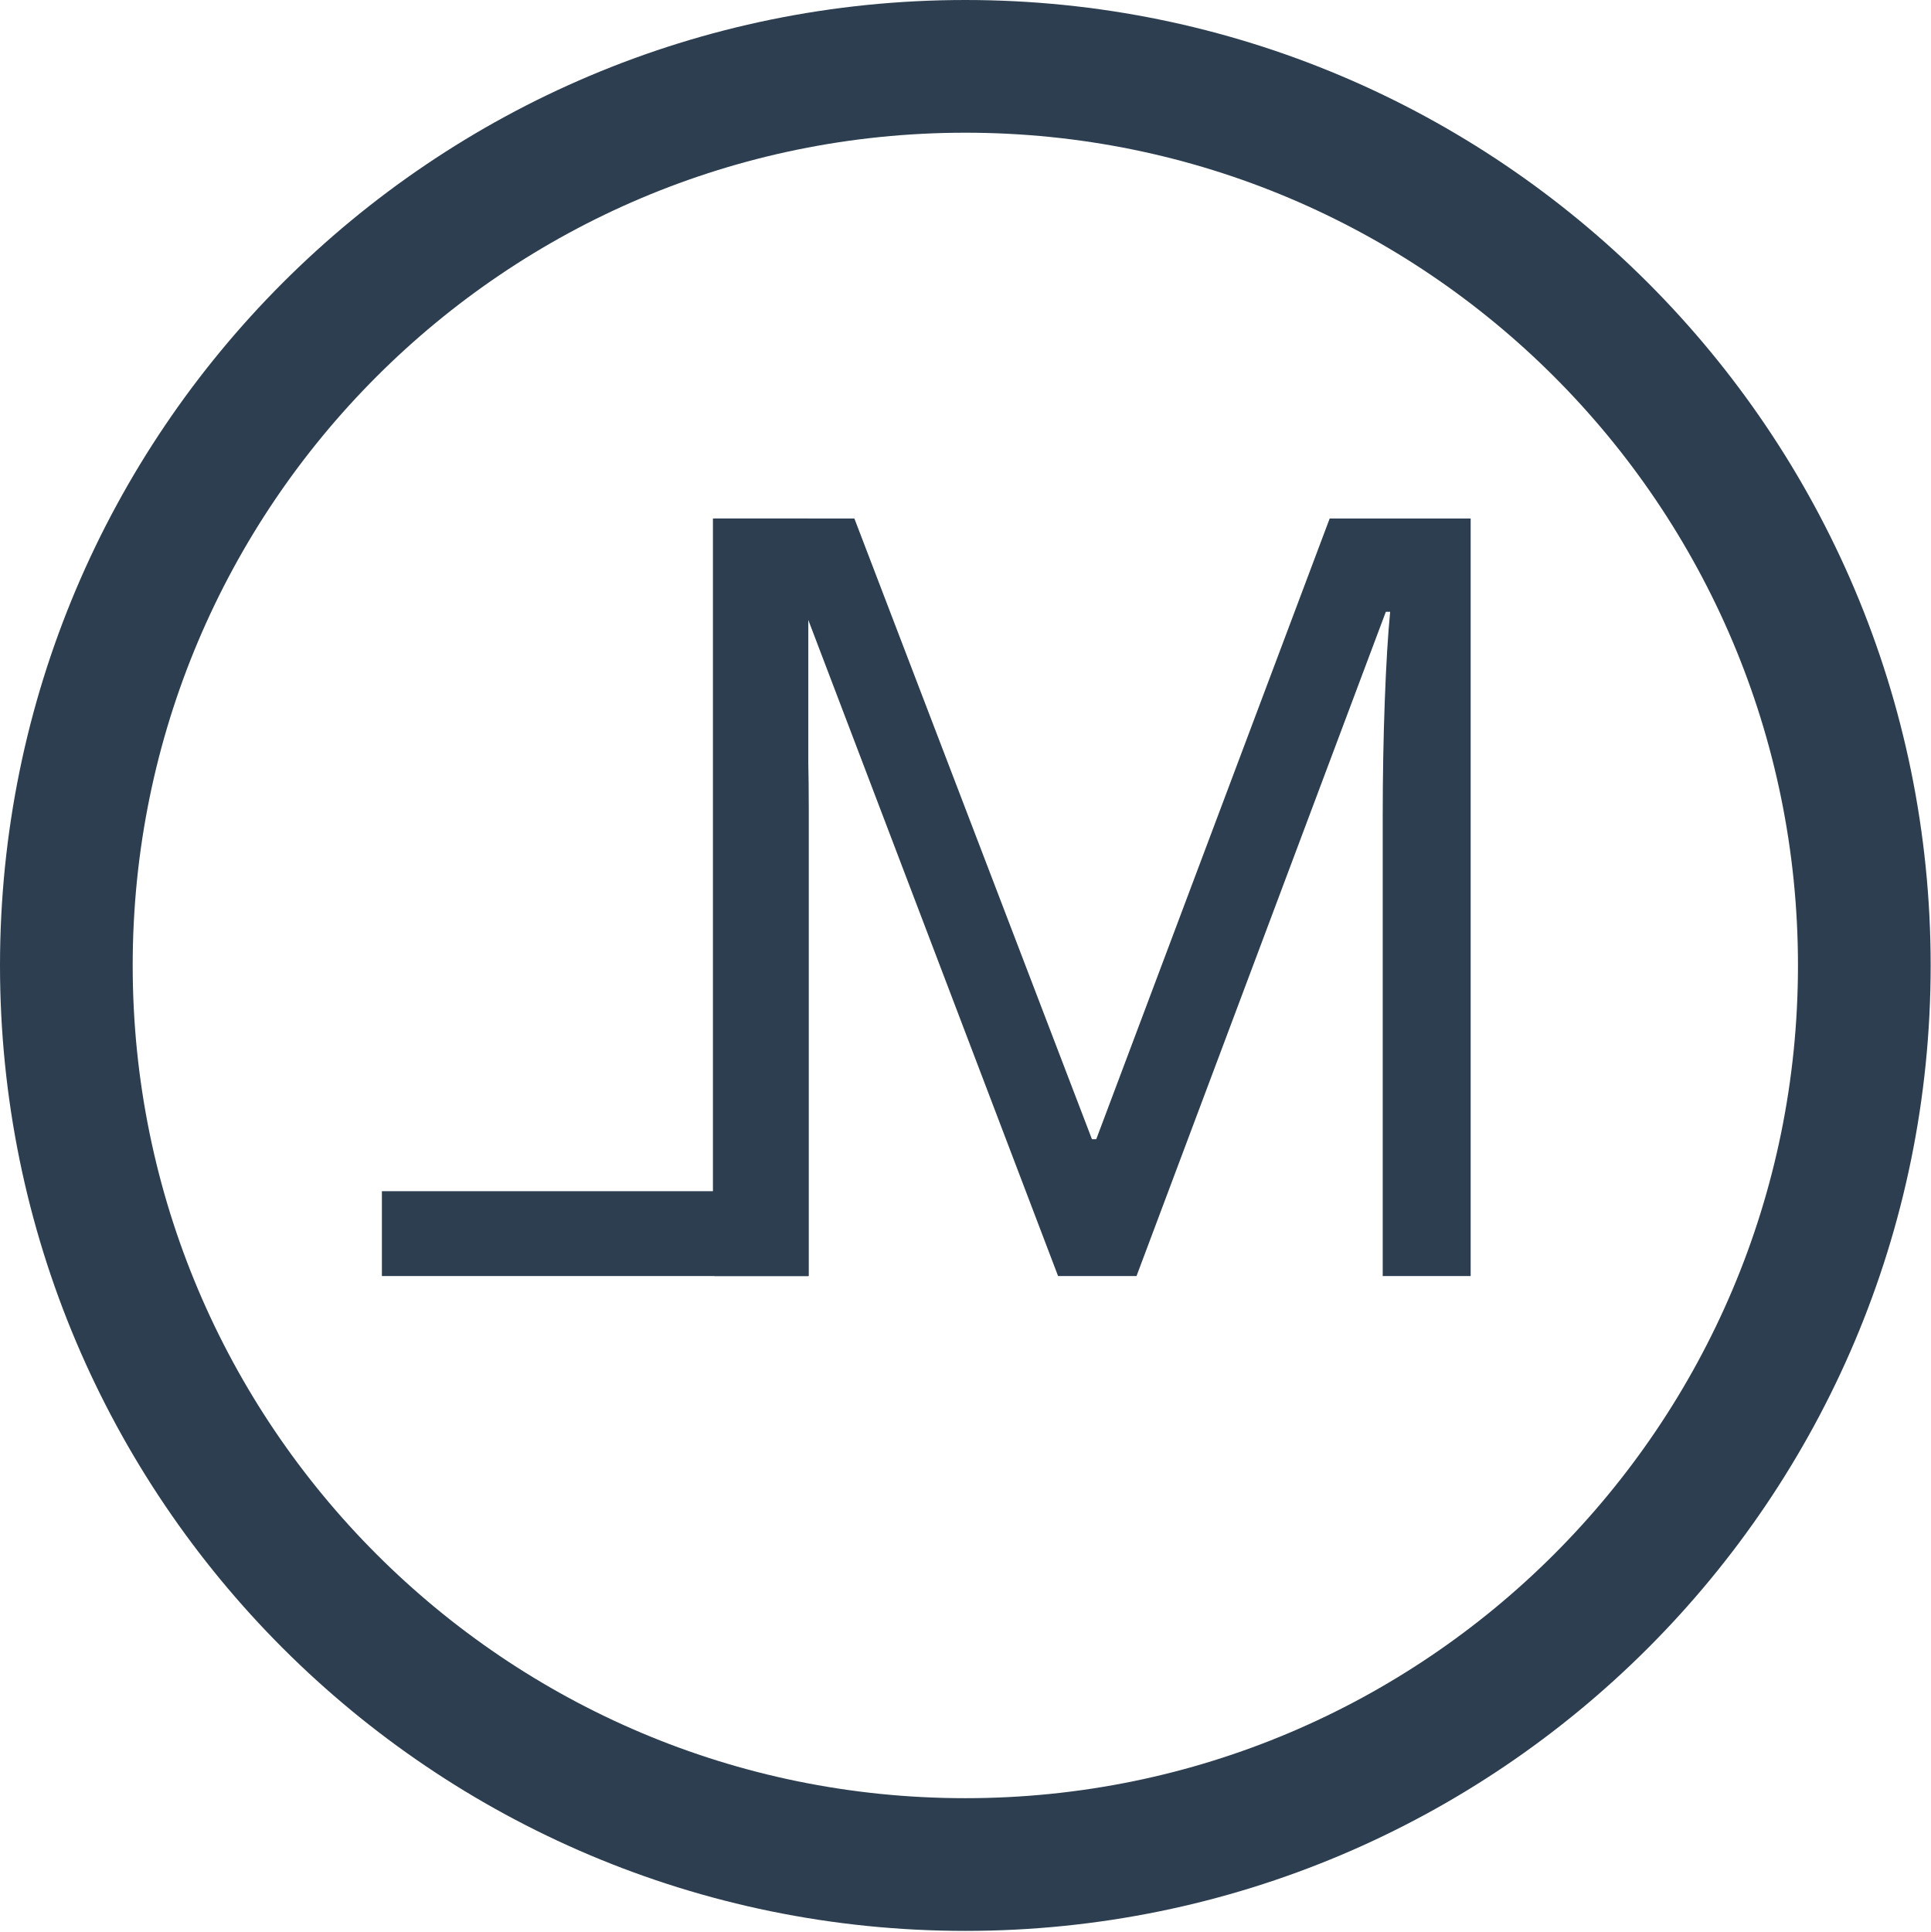
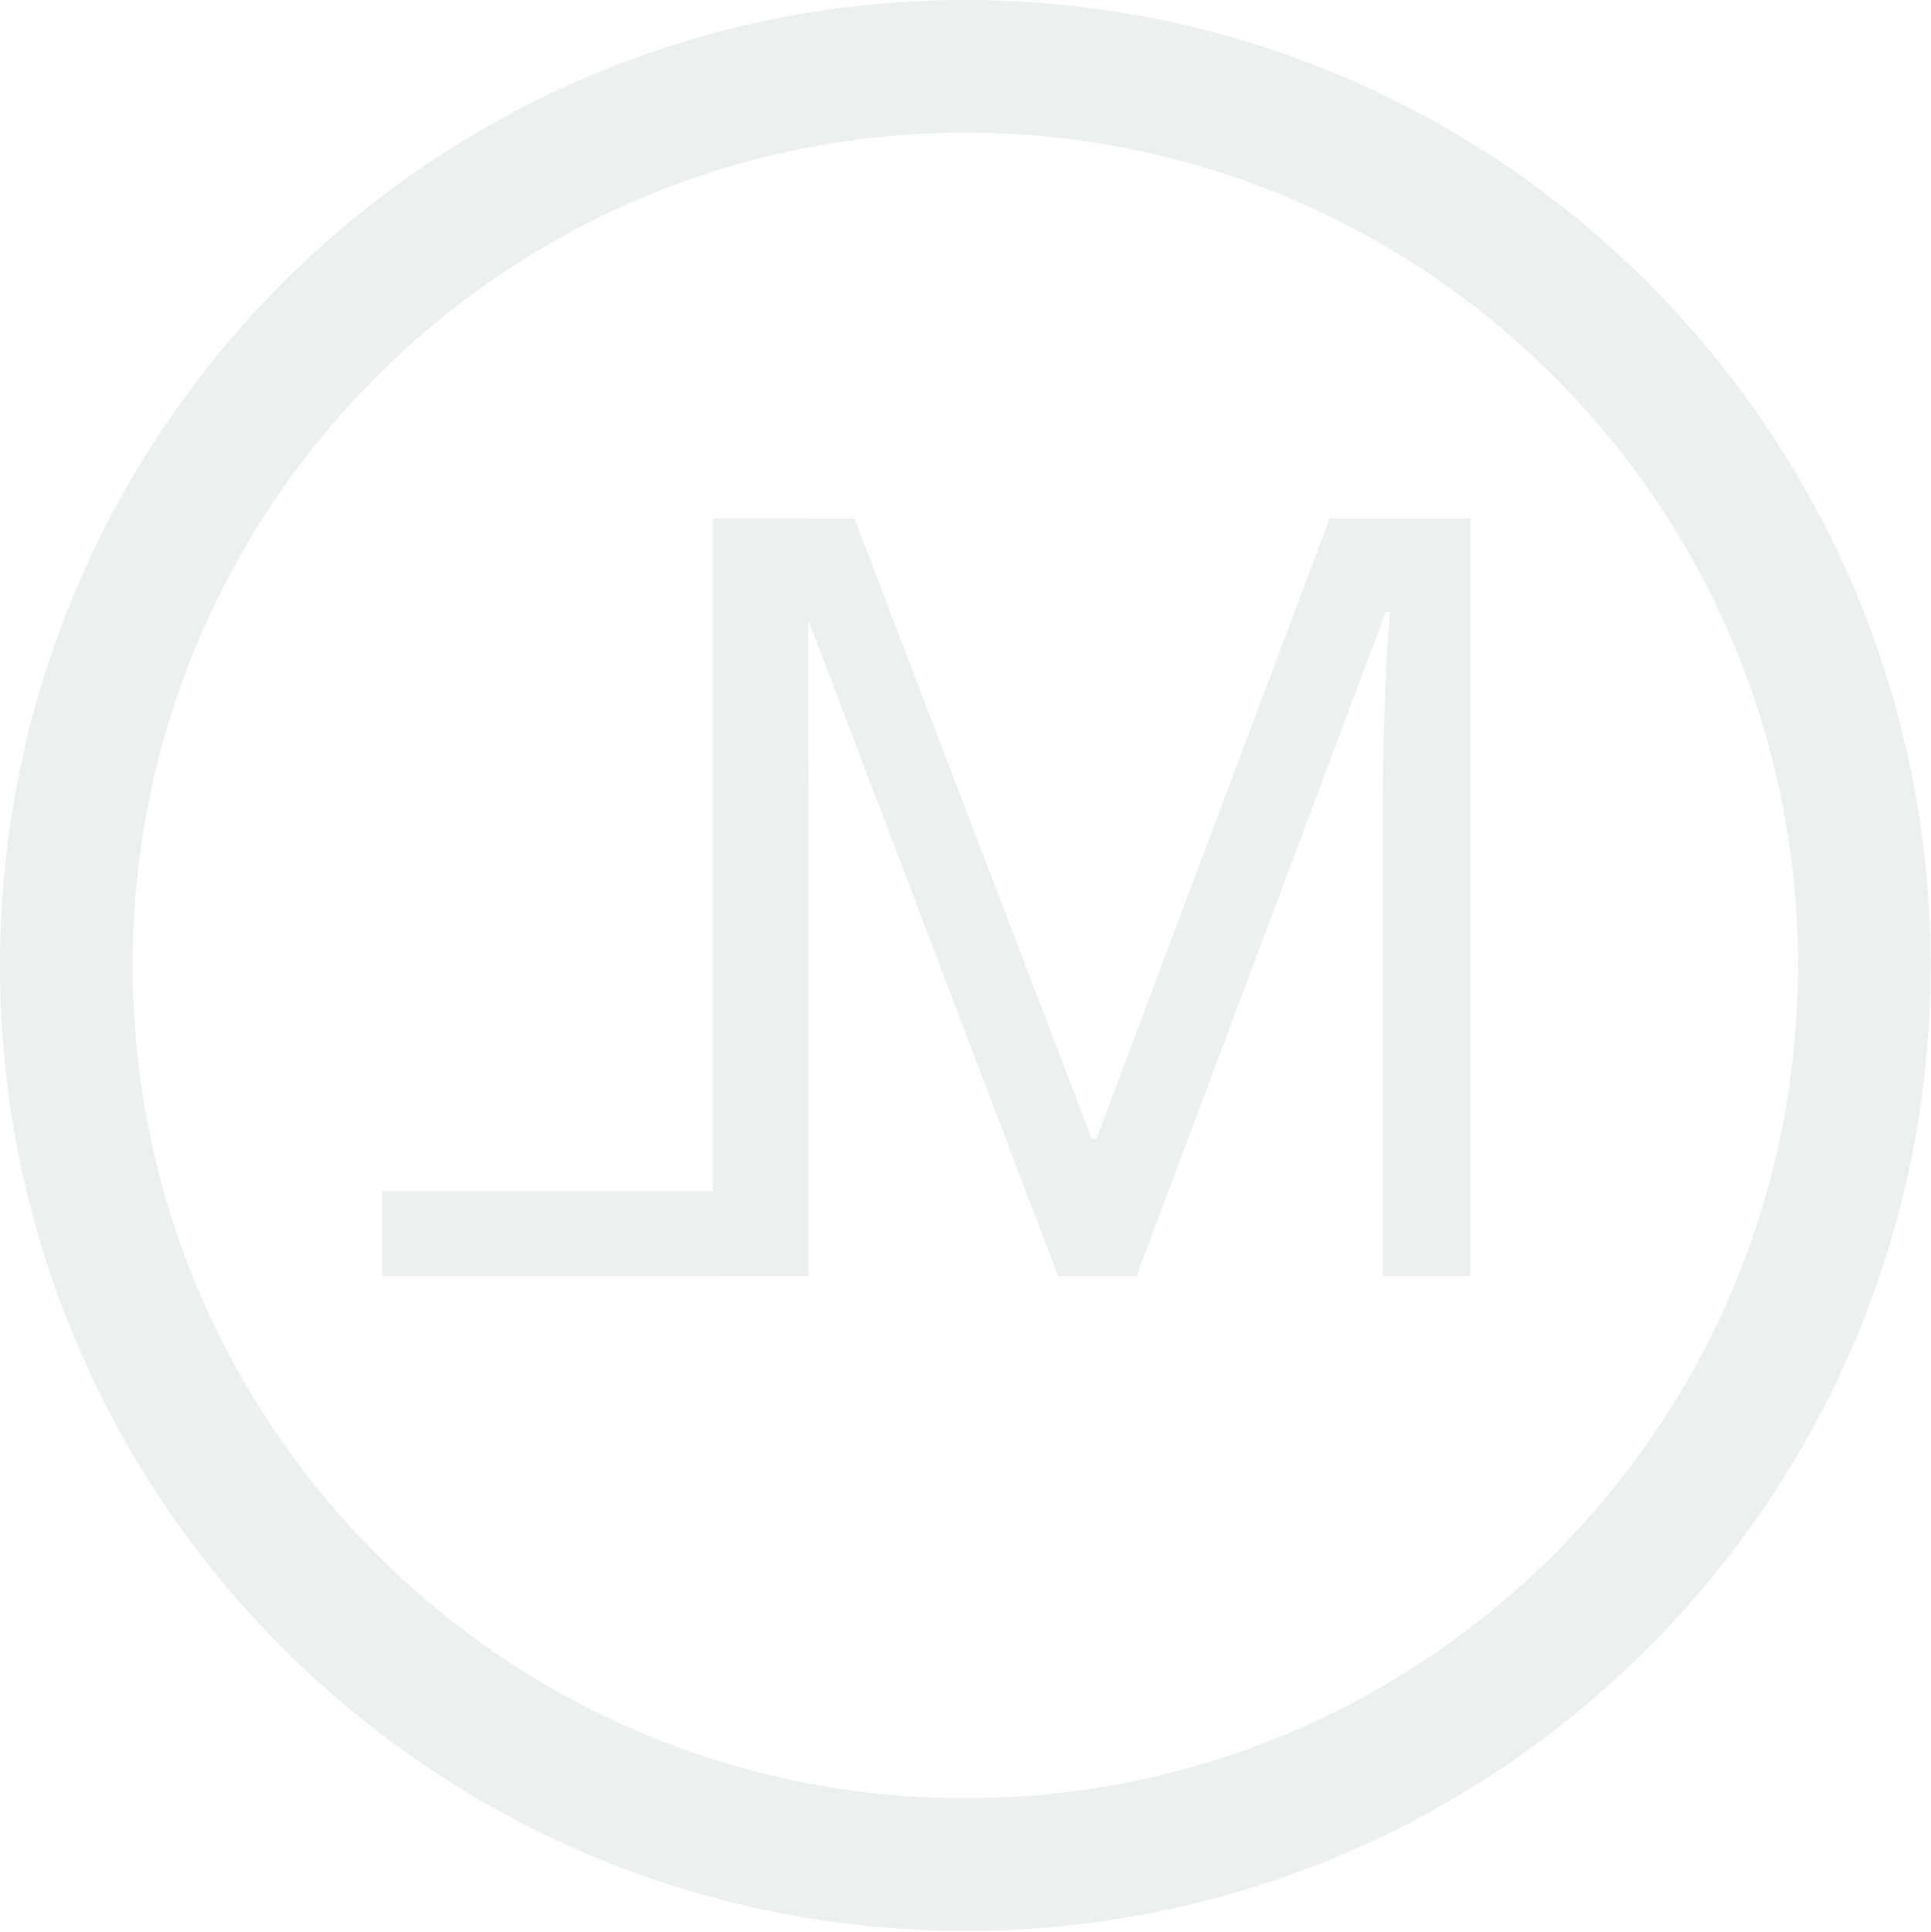
<svg xmlns="http://www.w3.org/2000/svg" version="1.1" id="Layer_1" x="0px" y="0px" viewBox="0 0 174.6 174.7" style="enable-background:new 0 0 174.6 174.7;" xml:space="preserve">
  <style type="text/css">
- 	.st0{fill:none;stroke:#2C3E50;stroke-width:12;stroke-miterlimit:10;}
+ 	.st0{fill:none;stroke:#ECF0F1;stroke-width:12;stroke-miterlimit:10;}
	.st1{font-family:'OpenSans-Regular';}
	.st2{font-size:95.935px;}
	.st3{letter-spacing:-25;}
- 	.st4{fill:#2C3E50;}
+ 	.st4{fill:#ECF0F1;}
</style>
  <circle class="st0" cx="87.3" cy="87.3" r="81.3" />
  <text transform="matrix(-1 0 0 1 142.3122 115.3853)" class="st1 st2 st3 st4">M</text>
  <text transform="matrix(-1 0 0 1 82.4118 115.3853)" class="st1 st2 st4">L</text>
</svg>
